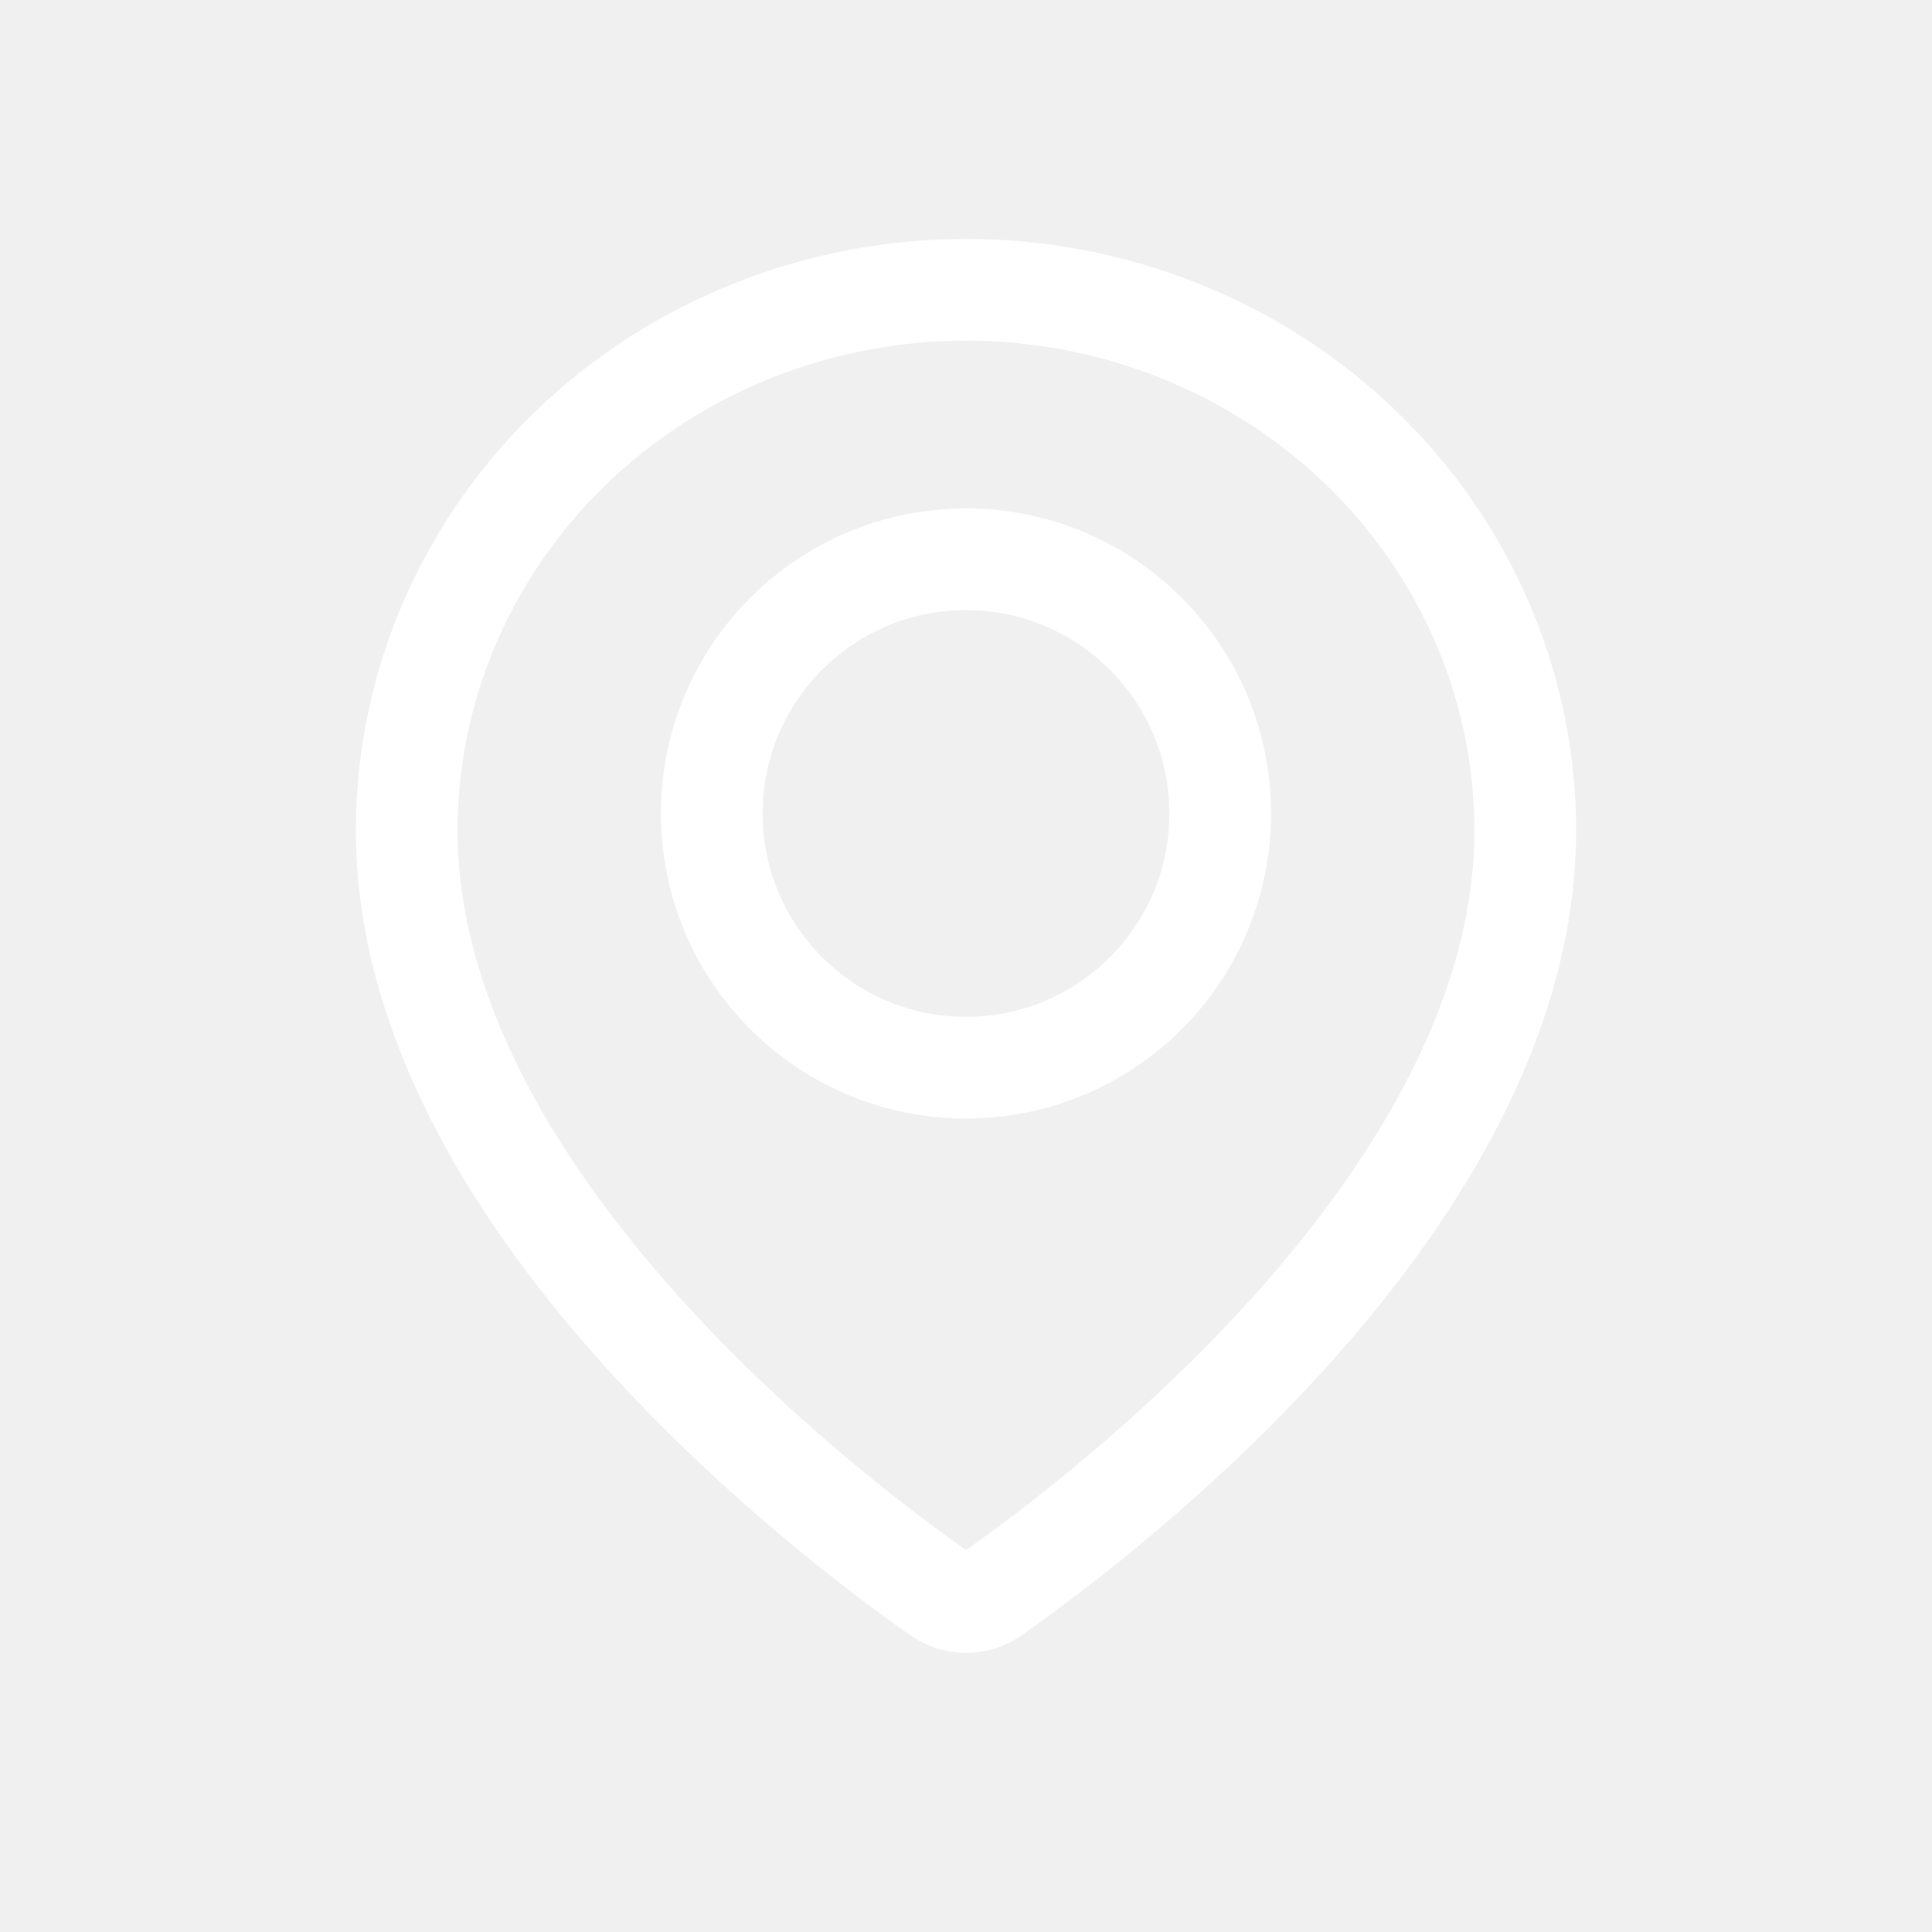
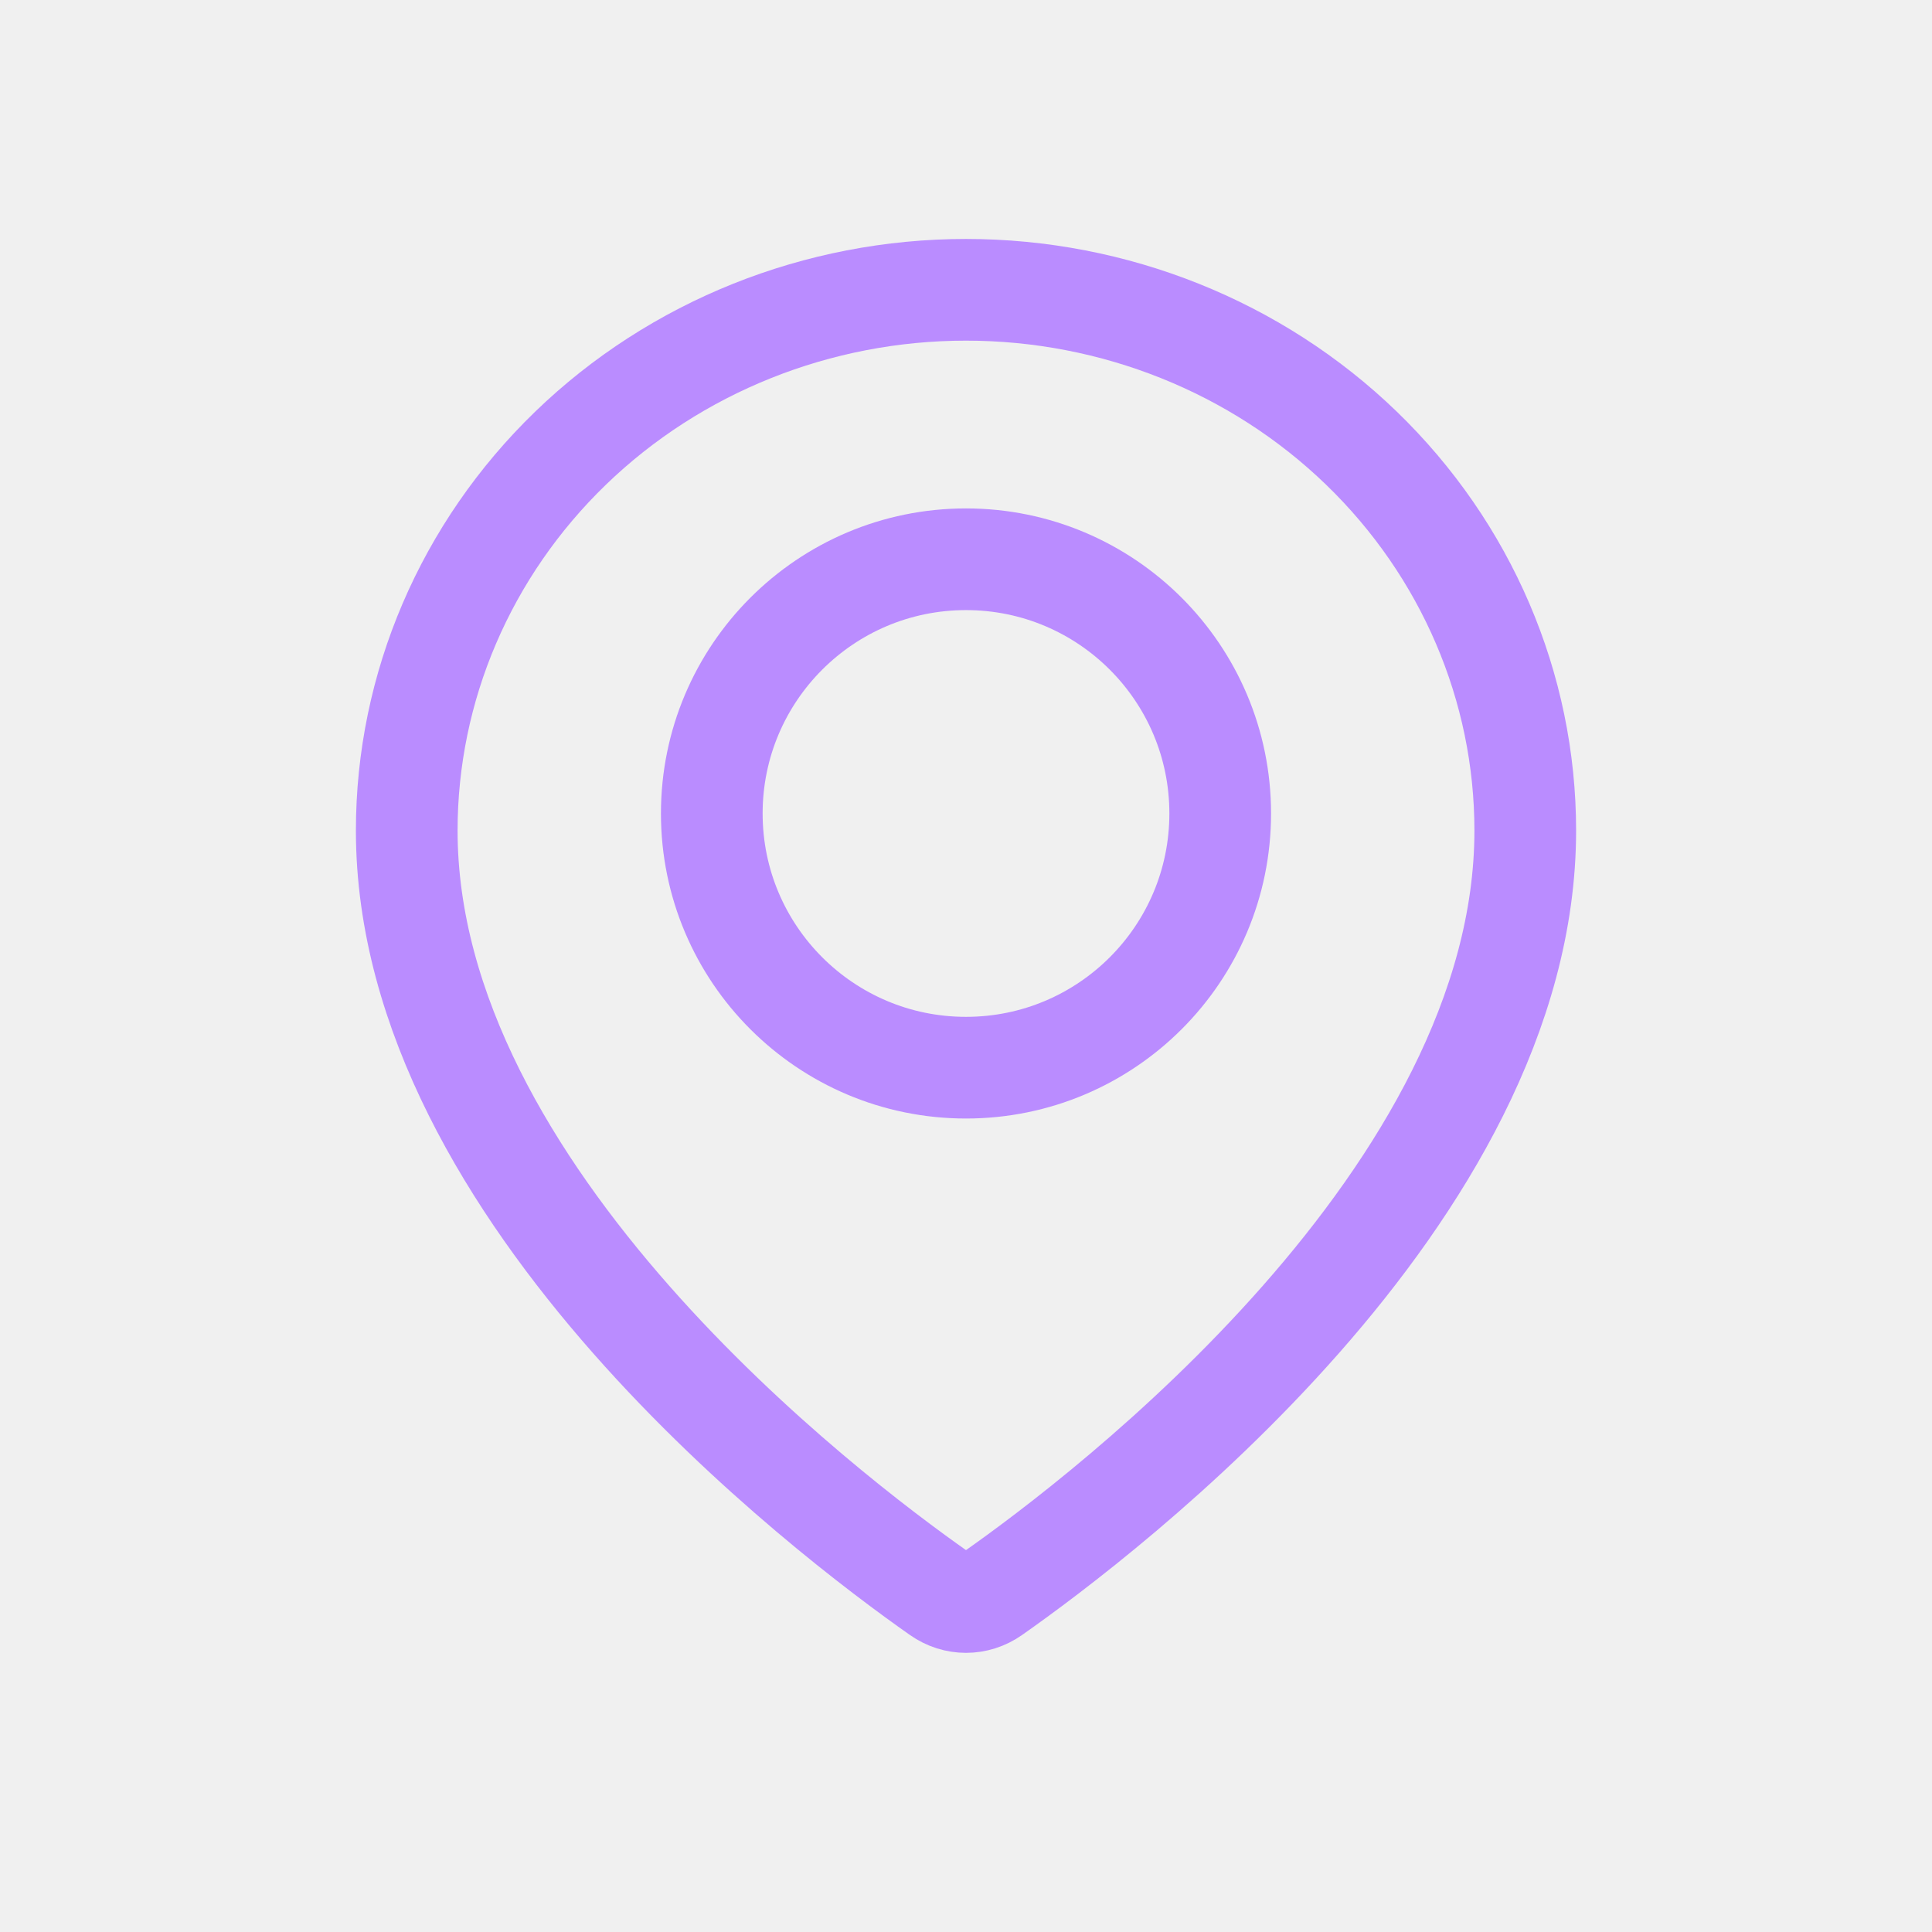
<svg xmlns="http://www.w3.org/2000/svg" width="38" height="38" viewBox="0 0 38 38" fill="none">
-   <path d="M30 16.336C30 23.513 21.722 29.8 19.528 31.34C19.207 31.566 18.793 31.566 18.472 31.34C16.278 29.8 8 23.513 8 16.336C8 13.515 9.159 10.81 11.222 8.815C13.285 6.821 16.083 5.7 19 5.7C21.917 5.7 24.715 6.821 26.778 8.815C28.841 10.81 30 13.515 30 16.336Z" stroke="white" stroke-width="2" stroke-linecap="round" stroke-linejoin="round" />
-   <path d="M19 21C21.761 21 24 18.761 24 16C24 13.239 21.761 11 19 11C16.239 11 14 13.239 14 16C14 18.761 16.239 21 19 21Z" stroke="white" stroke-width="2" stroke-linecap="round" stroke-linejoin="round" />
+   <path d="M30 16.336C30 23.513 21.722 29.8 19.528 31.34C19.207 31.566 18.793 31.566 18.472 31.34C16.278 29.8 8 23.513 8 16.336C8 13.515 9.159 10.81 11.222 8.815C13.285 6.821 16.083 5.7 19 5.7C21.917 5.7 24.715 6.821 26.778 8.815C28.841 10.81 30 13.515 30 16.336Z" stroke="#BA8CFF" stroke-width="2" stroke-linecap="round" stroke-linejoin="round" />
+   <path d="M19 21C21.761 21 24 18.761 24 16C24 13.239 21.761 11 19 11C16.239 11 14 13.239 14 16C14 18.761 16.239 21 19 21Z" stroke="#BA8CFF" stroke-width="2" stroke-linecap="round" stroke-linejoin="round" />
</svg>
